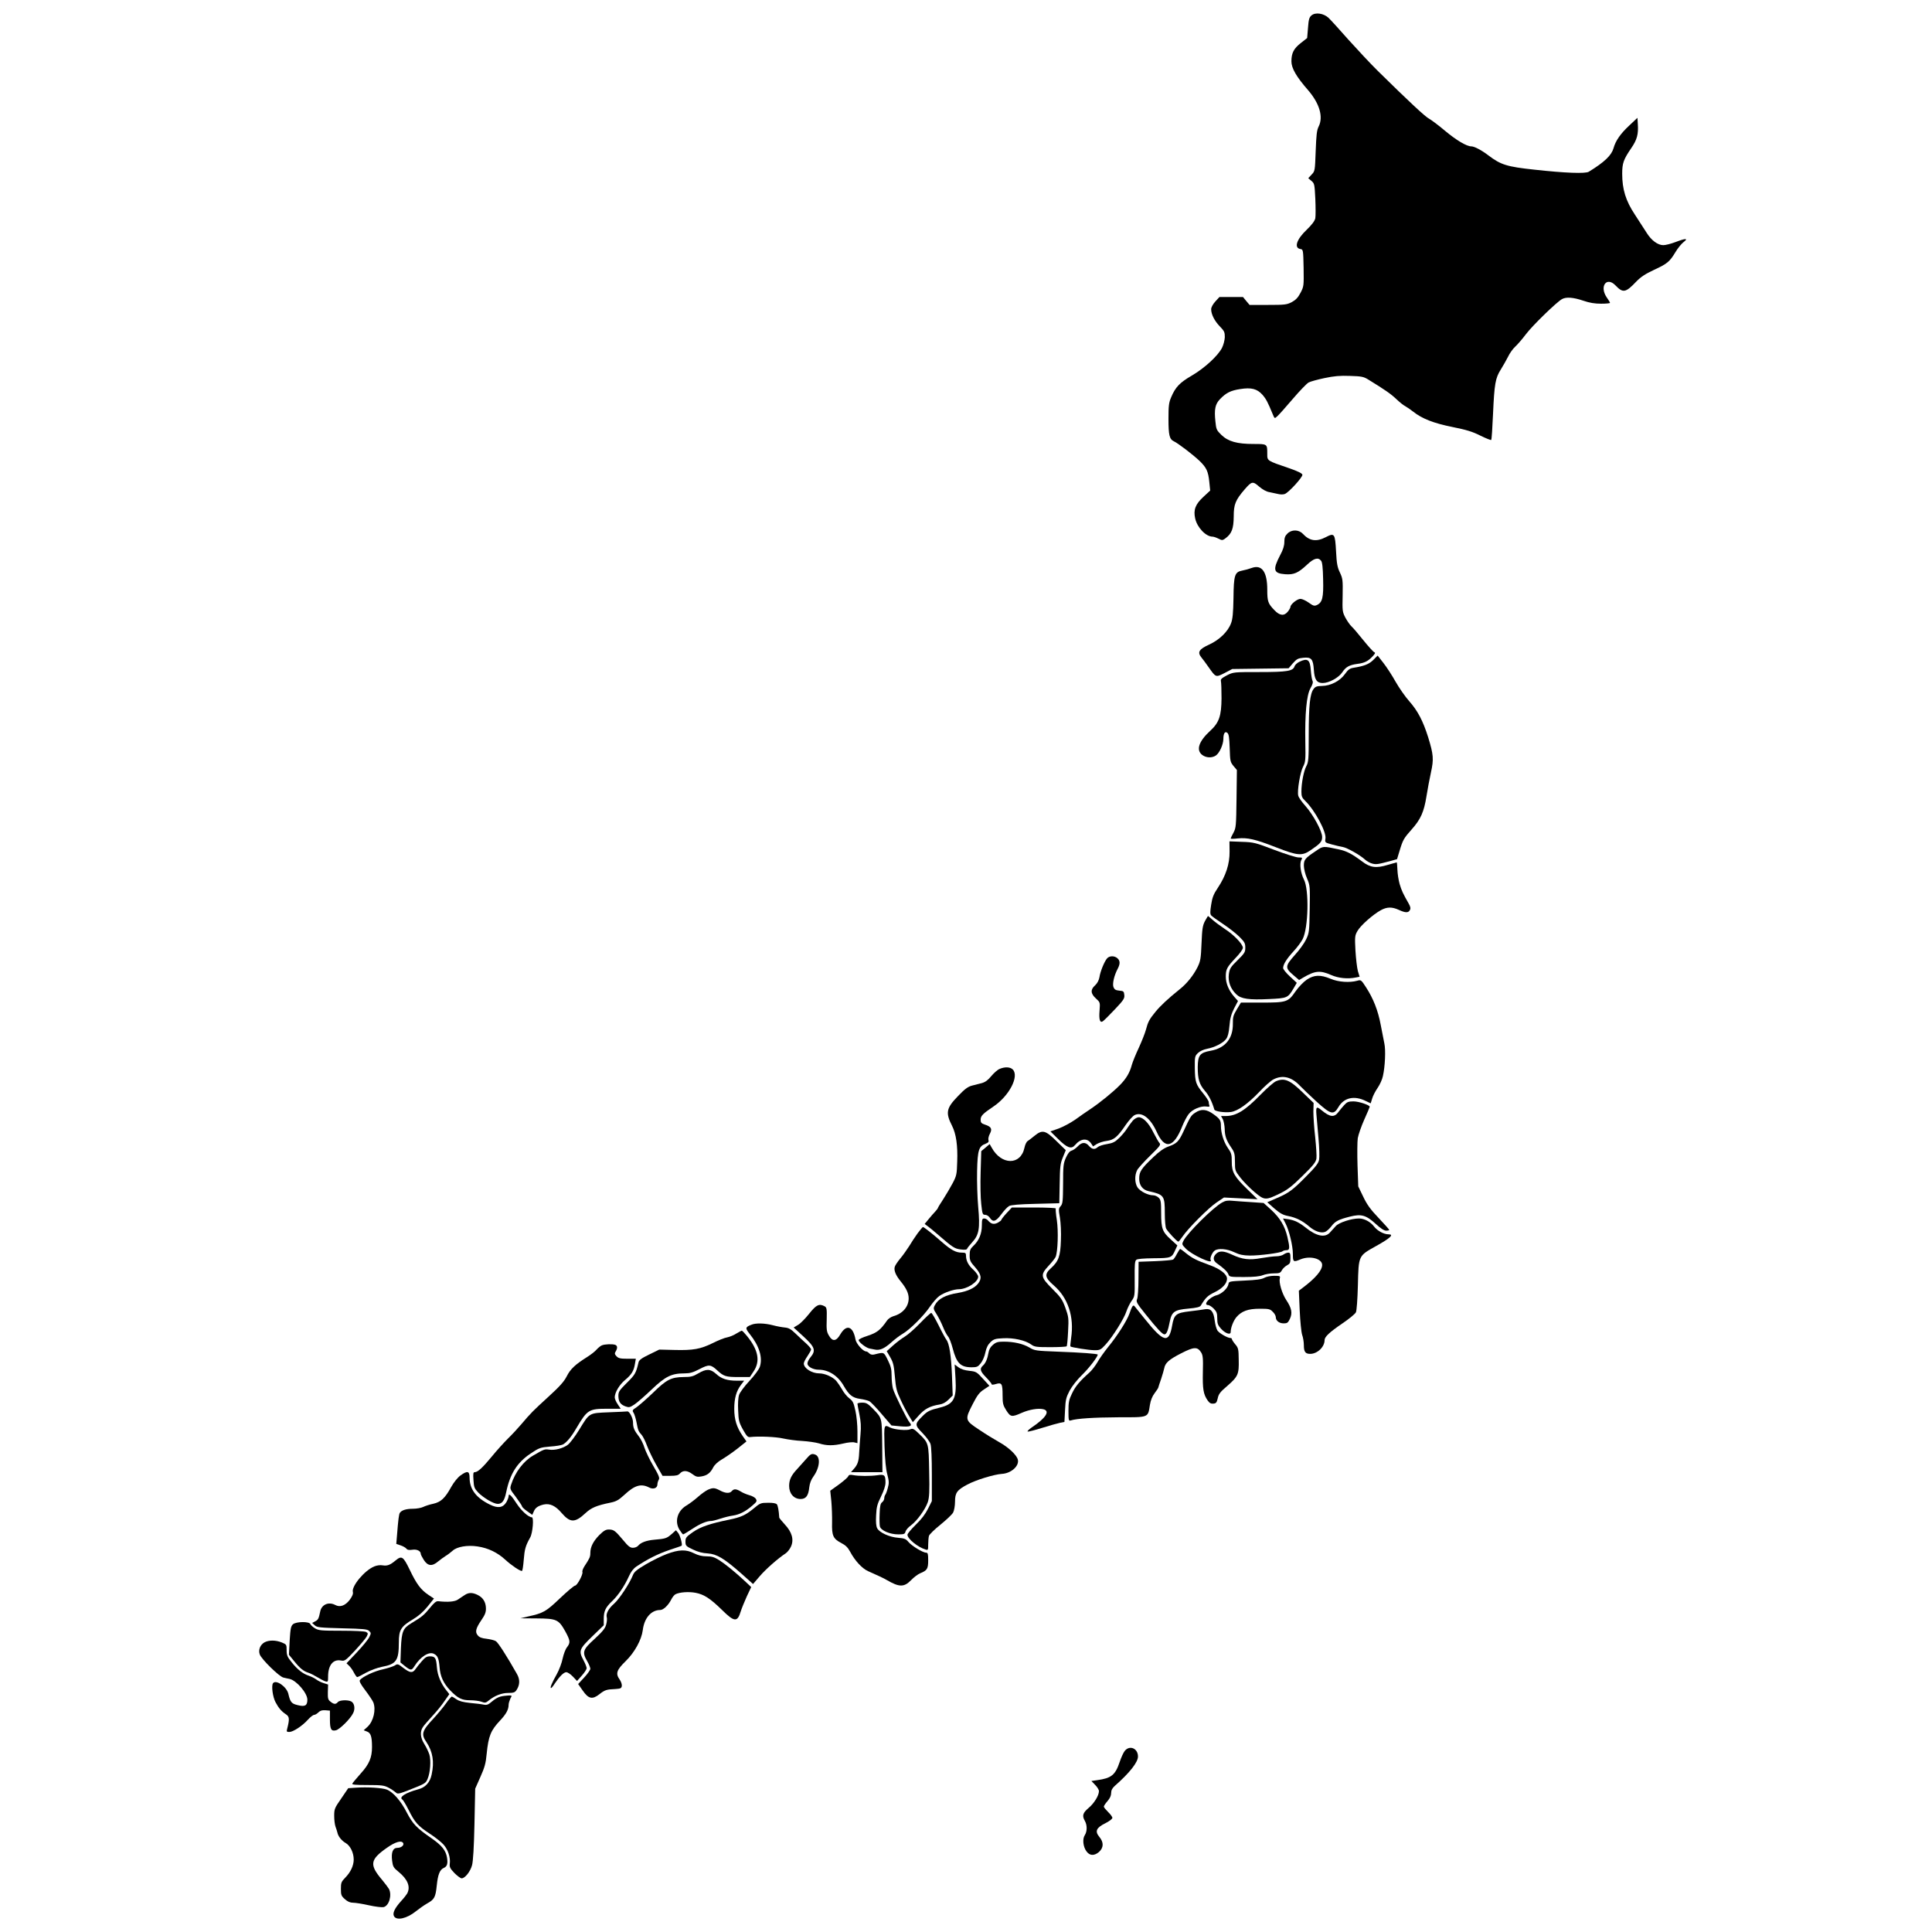
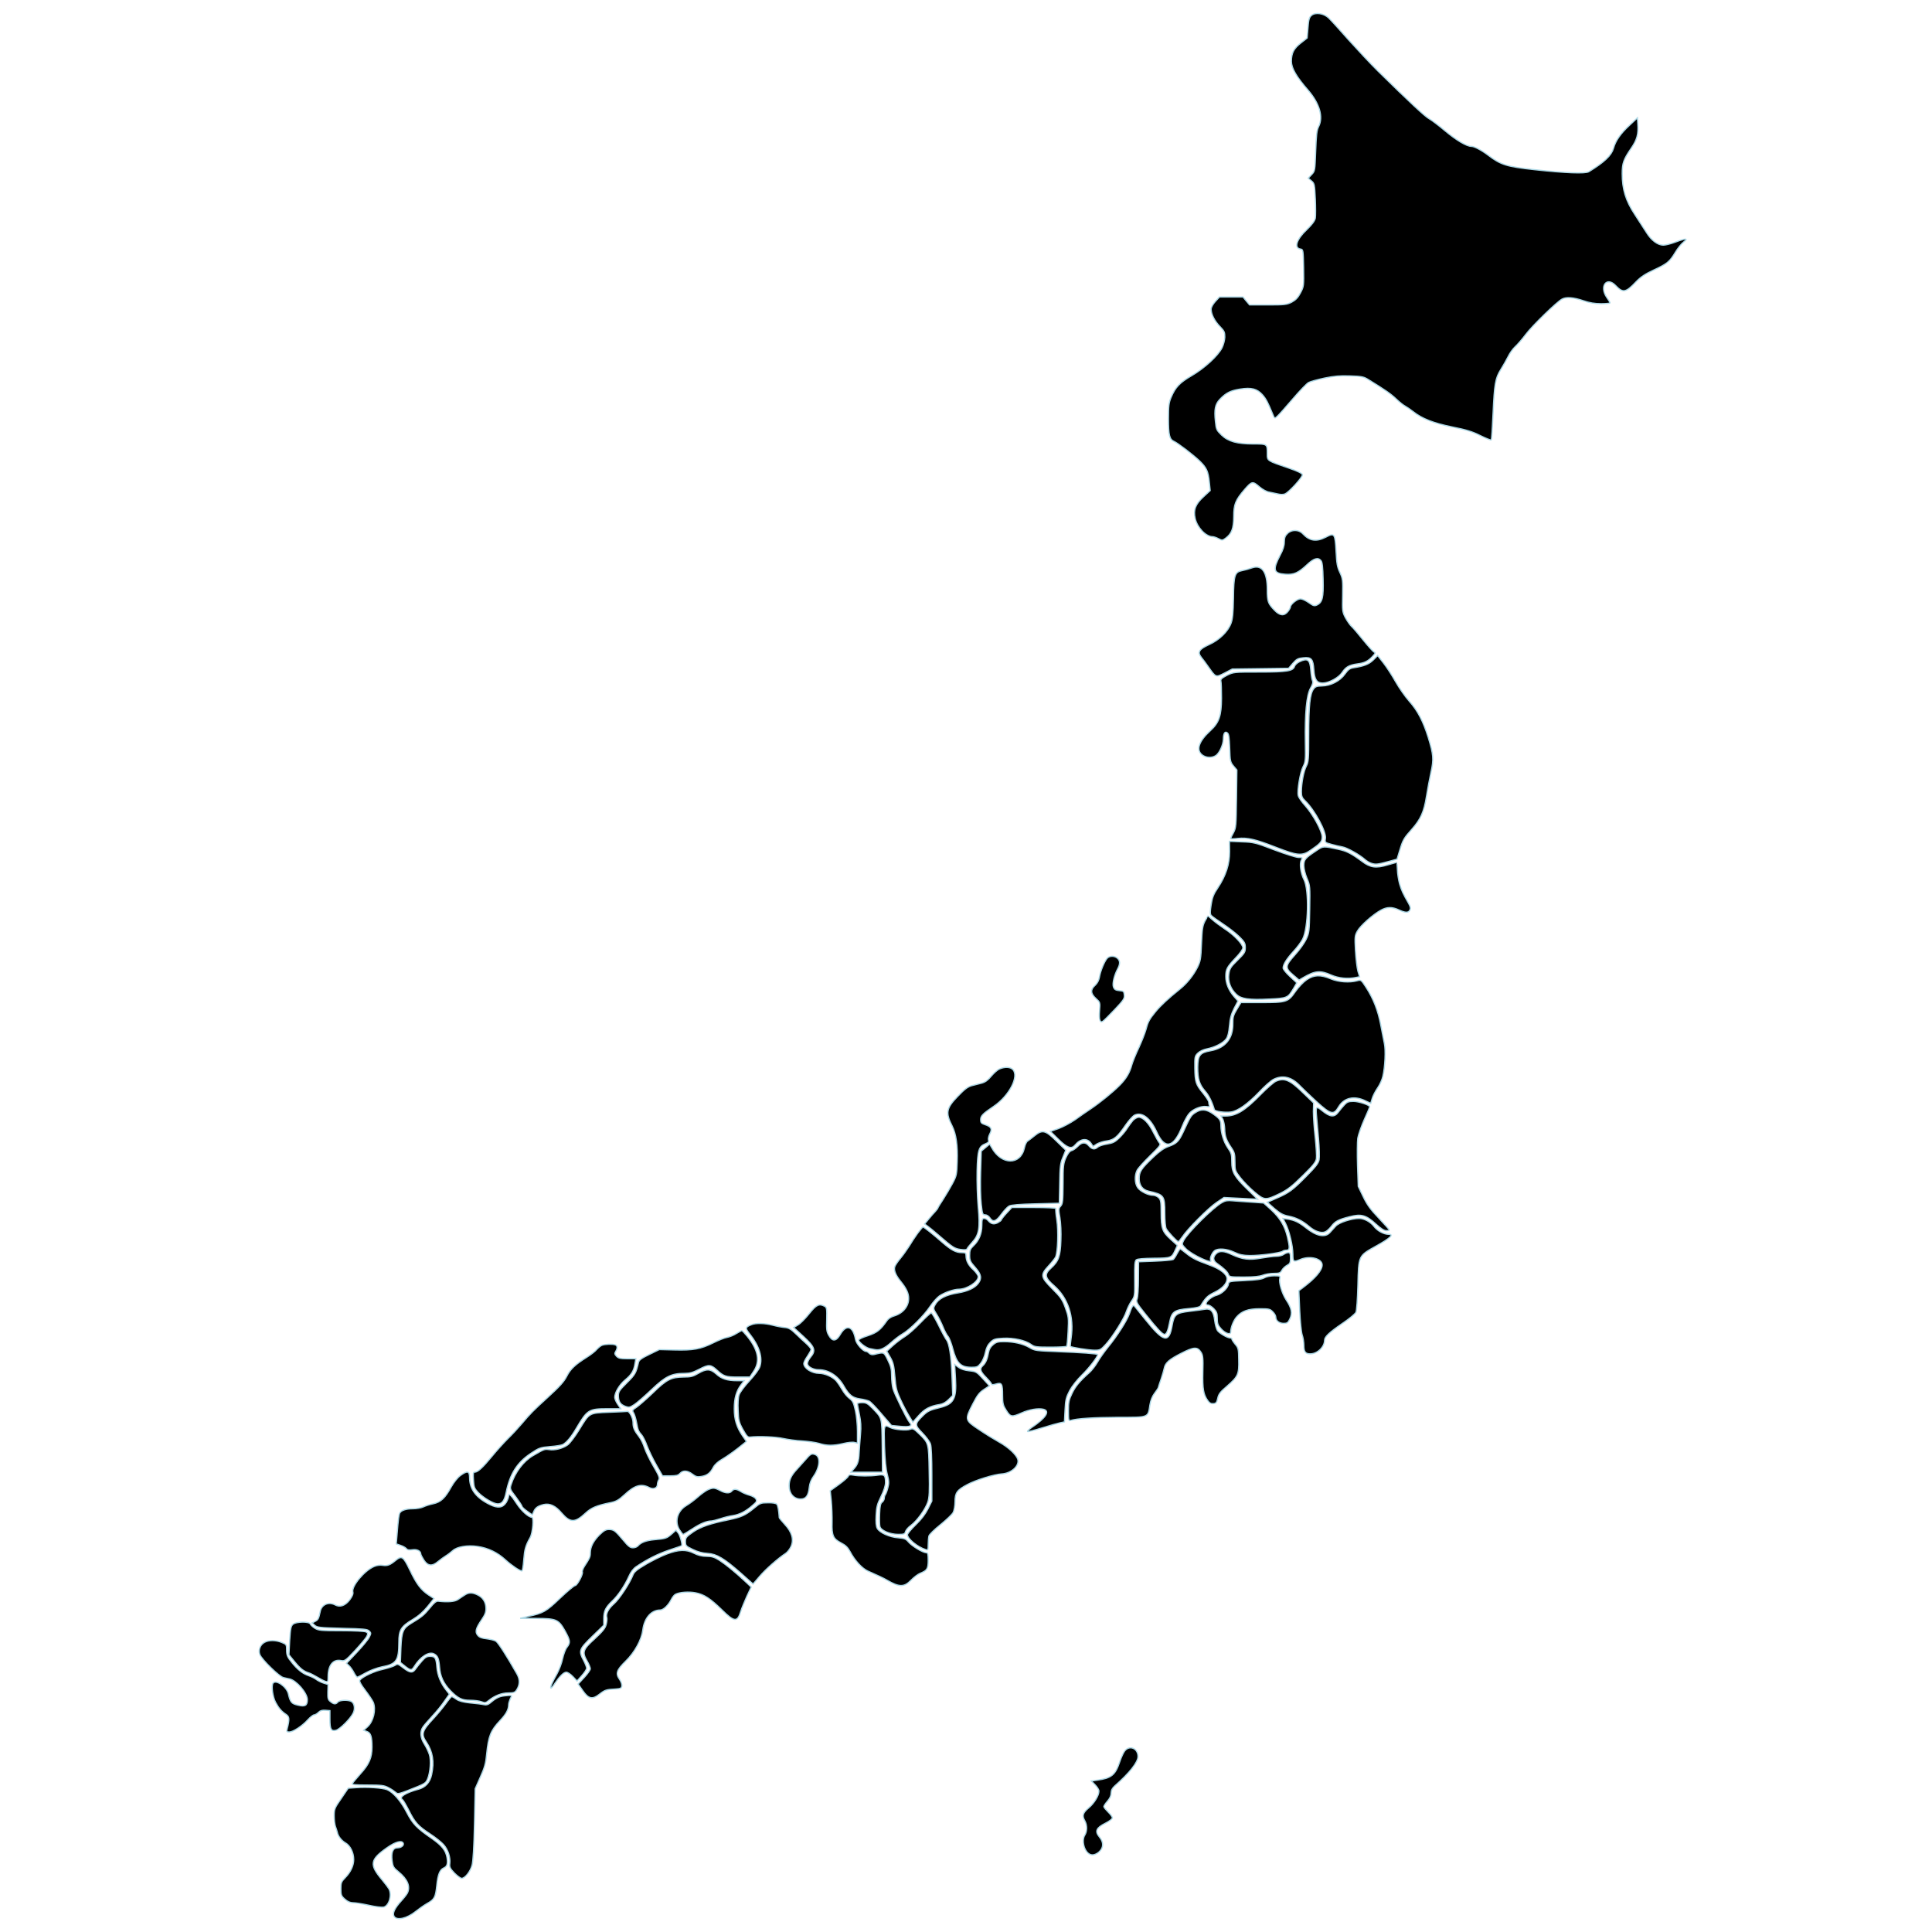
- <svg xmlns="http://www.w3.org/2000/svg" version="1.0" width="1584pt" height="1584pt" viewBox="0 0 1584 1584" preserveAspectRatio="xMidYMid meet">
+ <svg xmlns="http://www.w3.org/2000/svg" version="1.0" width="1584pt" height="1584pt" viewBox="0 0 1584 1584" preserveAspectRatio="xMidYMid meet" fill="oceanblue" stroke="lightblue" stroke-width="10px">
  <g transform="translate(0,1584) scale(0.1,-0.1)">
    <path id="hokkaido-img" d="M10753 15714 c-19 -16 -24 -33 -29 -102 l-7 -84 -51 -40 c-59 -46 -78 -83 -78 -151 0 -56 40 -126 139 -239 92 -108 124 -217 84 -296 -15 -30 -19 -69 -24 -201 -6 -162 -6 -164 -34 -193 l-27 -29 26 -22 c25 -21 26 -28 32 -148 3 -69 3 -140 0 -158 -5 -23 -27 -52 -70 -94 -85 -80 -107 -151 -51 -159 21 -3 22 -8 25 -154 2 -148 2 -152 -25 -204 -21 -40 -39 -59 -72 -77 -41 -21 -57 -23 -195 -23 l-151 0 -27 32 -27 33 -96 0 -97 0 -34 -37 c-20 -22 -34 -48 -34 -63 0 -42 28 -97 72 -142 36 -37 40 -47 40 -87 -1 -25 -11 -64 -23 -88 -34 -66 -143 -166 -247 -227 -100 -58 -135 -95 -170 -178 -19 -44 -22 -71 -22 -177 0 -133 8 -167 44 -184 33 -15 155 -108 210 -160 58 -56 72 -86 81 -175 l7 -69 -56 -52 c-65 -60 -83 -106 -67 -177 17 -75 88 -149 143 -149 8 0 30 -7 47 -16 31 -16 34 -15 59 3 51 38 66 79 67 178 0 100 14 135 90 223 58 67 66 68 119 22 28 -24 61 -42 84 -45 20 -4 52 -11 70 -15 19 -5 44 -5 56 0 32 12 148 139 144 158 -2 11 -38 29 -108 53 -184 63 -180 60 -180 118 0 82 1 81 -113 81 -134 0 -207 20 -263 74 -39 38 -43 46 -49 109 -11 101 -2 143 37 184 51 53 88 71 165 83 93 15 140 2 184 -47 30 -35 43 -60 83 -157 16 -39 16 -39 37 -20 12 10 69 74 127 142 58 68 117 129 131 136 14 8 73 24 129 36 81 17 127 21 210 18 96 -3 112 -6 152 -31 135 -83 183 -116 227 -158 27 -26 60 -52 74 -59 13 -7 42 -27 64 -44 74 -59 169 -96 324 -127 114 -23 164 -38 229 -71 45 -22 85 -38 88 -35 4 3 10 100 15 214 11 246 19 293 64 364 19 30 45 77 59 104 13 28 39 64 57 81 19 17 59 63 89 103 54 72 255 267 297 289 34 19 93 14 173 -13 52 -18 95 -25 147 -25 40 0 73 3 73 7 0 4 -12 24 -27 45 -62 91 0 174 73 97 60 -63 83 -59 169 32 38 39 74 63 145 96 110 51 129 67 176 145 19 32 49 69 67 83 42 32 19 33 -67 0 -37 -14 -81 -25 -99 -25 -45 0 -98 39 -137 102 -19 29 -62 97 -97 150 -74 112 -103 206 -103 334 0 86 11 117 74 209 48 70 60 114 54 200 l-3 49 -68 -64 c-71 -66 -112 -125 -128 -185 -17 -59 -74 -114 -203 -193 -27 -17 -192 -11 -446 17 -225 24 -276 40 -377 117 -55 42 -115 74 -140 74 -39 0 -124 51 -216 128 -53 45 -111 88 -129 98 -31 15 -166 141 -421 392 -60 59 -168 175 -242 257 -73 83 -146 163 -163 179 -40 37 -107 47 -139 20z" />
    <path id="aomori-img" d="M10555 11465 c-19 -18 -25 -35 -25 -68 0 -31 -10 -64 -34 -108 -63 -121 -56 -150 41 -157 72 -5 106 10 180 79 55 52 90 62 114 32 10 -11 15 -56 17 -153 4 -150 -6 -190 -52 -211 -20 -9 -30 -6 -66 20 -24 17 -54 31 -68 31 -27 0 -82 -45 -82 -66 0 -6 -9 -23 -21 -38 -30 -38 -67 -35 -111 12 -52 54 -58 71 -58 168 0 145 -44 207 -126 178 -21 -8 -57 -18 -79 -22 -62 -12 -70 -36 -72 -227 -2 -121 -7 -171 -20 -205 -25 -68 -96 -137 -180 -175 -83 -38 -97 -62 -64 -104 12 -14 39 -51 60 -81 60 -85 58 -85 131 -48 l63 33 231 3 231 3 35 41 c31 35 42 41 85 45 67 7 81 -10 87 -99 5 -79 24 -108 72 -108 52 0 132 44 161 88 29 44 57 60 124 69 57 7 88 22 124 61 22 23 25 31 14 35 -8 3 -49 48 -90 99 -41 51 -84 102 -97 113 -12 11 -34 43 -49 70 -25 48 -26 56 -23 184 2 124 1 137 -22 186 -21 43 -27 74 -32 174 -8 147 -13 154 -84 117 -77 -40 -133 -32 -189 28 -33 35 -92 36 -126 1z" />
    <path id="iwate-img" d="M11259 10429 c-36 -35 -74 -50 -162 -64 -31 -5 -44 -15 -70 -51 -40 -57 -117 -97 -189 -98 -42 -1 -54 -5 -69 -26 -29 -39 -39 -137 -39 -375 0 -200 -2 -224 -20 -257 -21 -40 -40 -137 -40 -209 0 -38 5 -50 31 -75 78 -75 175 -254 166 -309 -5 -32 -5 -33 51 -48 32 -9 72 -18 90 -21 36 -6 141 -65 183 -103 14 -13 40 -28 59 -33 33 -9 46 -7 154 22 l50 14 21 69 c27 90 35 103 100 176 73 82 100 143 120 269 9 58 26 146 37 197 24 109 21 146 -23 289 -42 133 -85 216 -155 295 -33 37 -83 109 -112 160 -29 52 -74 121 -100 154 l-47 60 -36 -36z" />
    <path id="akita-img" d="M10653 10414 c-18 -9 -35 -25 -39 -36 -12 -40 -60 -48 -287 -48 -213 0 -214 0 -268 -27 -43 -23 -53 -32 -49 -48 3 -11 5 -74 5 -140 -1 -144 -20 -200 -92 -266 -95 -87 -118 -158 -67 -198 32 -25 81 -27 113 -5 30 21 60 89 61 134 0 48 14 68 33 51 12 -9 16 -40 19 -125 3 -106 5 -114 31 -146 l28 -33 -3 -236 c-3 -222 -4 -238 -25 -278 -13 -23 -23 -45 -23 -48 0 -3 26 -3 58 1 79 8 143 -6 314 -73 177 -69 213 -72 283 -24 81 55 95 71 95 109 0 47 -72 180 -137 254 -29 32 -56 70 -59 85 -10 39 16 193 40 238 19 37 21 53 18 200 -4 233 10 385 42 442 18 31 23 50 17 61 -5 10 -11 48 -14 86 -6 88 -26 103 -94 70z" />
    <path id="yamagata-img" d="M10081 8858 c1 -101 -30 -198 -97 -298 -35 -52 -45 -79 -54 -138 -9 -56 -9 -76 0 -87 7 -8 51 -40 98 -71 47 -31 107 -78 134 -105 42 -42 48 -53 48 -89 0 -36 -6 -46 -64 -103 -57 -56 -64 -67 -71 -114 -8 -61 14 -121 62 -166 39 -37 103 -46 269 -38 148 7 153 9 200 88 l26 45 -56 52 c-31 28 -56 60 -56 69 0 30 29 76 85 137 30 32 63 77 75 100 47 92 54 404 11 488 -27 53 -38 131 -22 160 11 21 9 22 -23 22 -19 0 -108 28 -198 62 -155 59 -168 63 -266 66 l-102 4 1 -84z" />
    <path id="miyagi-img" d="M10790 8864 c-90 -60 -100 -72 -100 -121 0 -24 11 -71 26 -105 25 -59 25 -66 22 -252 -3 -181 -4 -194 -29 -247 -14 -30 -56 -89 -93 -129 -80 -90 -82 -105 -13 -164 l48 -41 32 19 c99 58 140 62 231 22 59 -26 135 -34 203 -20 l30 6 -14 46 c-7 26 -16 101 -20 168 -6 114 -5 124 17 162 25 44 126 134 192 170 50 27 90 28 147 2 54 -25 78 -25 90 -2 8 14 5 28 -9 53 -47 82 -59 108 -75 162 -9 32 -17 84 -18 117 -1 33 -4 60 -5 60 -2 0 -35 -10 -74 -21 -95 -29 -143 -23 -210 28 -86 64 -126 85 -196 100 -126 27 -123 27 -182 -13z" />
    <g id="niigata-img">
      <path d="M9879 8288 c-19 -37 -23 -63 -28 -183 -5 -126 -9 -146 -33 -195 -33 -66 -86 -133 -145 -180 -95 -76 -160 -137 -199 -185 -51 -62 -62 -83 -79 -148 -8 -29 -34 -95 -58 -147 -25 -53 -50 -115 -57 -139 -17 -65 -45 -113 -98 -167 -57 -58 -164 -145 -242 -197 -30 -20 -87 -59 -125 -87 -39 -27 -101 -60 -137 -73 l-66 -23 62 -61 c75 -75 110 -87 140 -51 45 54 101 60 132 13 l16 -24 31 20 c18 10 54 22 81 25 59 8 88 32 154 129 26 38 60 76 75 83 59 28 128 -24 179 -135 68 -152 141 -136 213 48 14 34 36 76 50 94 29 39 100 69 145 63 24 -4 30 -1 25 9 -3 8 -5 21 -5 28 0 8 -20 39 -45 70 -61 74 -67 93 -69 207 -1 93 0 99 25 124 17 16 45 29 75 35 63 12 132 47 157 81 14 19 22 51 27 108 5 62 15 95 38 142 l32 61 -31 35 c-44 50 -69 109 -69 165 0 61 9 77 81 154 34 35 59 70 59 82 0 30 -73 107 -150 156 -36 24 -80 57 -99 74 -19 17 -36 31 -37 31 -1 0 -12 -19 -25 -42z" />
      <path d="M9077 7983 c-22 -25 -56 -107 -63 -155 -5 -26 -17 -49 -35 -66 -40 -35 -38 -68 6 -108 35 -32 35 -32 30 -100 -6 -73 3 -102 26 -88 8 5 52 48 97 96 74 78 83 92 80 120 -3 30 -6 33 -41 36 -30 3 -40 9 -48 29 -10 27 5 94 35 151 21 40 20 65 -2 85 -24 22 -65 22 -85 0z" />
    </g>
    <path id="fukushima-img" d="M10714 7808 c-28 -19 -68 -61 -93 -97 -60 -87 -73 -91 -279 -91 l-168 0 -33 -55 c-29 -48 -34 -64 -33 -117 2 -123 -63 -202 -183 -223 -88 -16 -104 -37 -105 -135 0 -98 13 -140 59 -194 33 -37 59 -91 77 -153 4 -15 84 -27 136 -20 56 8 137 65 232 164 44 47 97 94 118 104 73 37 146 20 213 -50 22 -23 84 -82 138 -132 119 -108 141 -113 181 -45 45 77 130 96 224 49 l40 -19 12 39 c6 22 27 62 45 88 18 26 38 70 43 96 18 78 24 214 12 268 -6 28 -19 96 -30 153 -22 118 -61 216 -120 307 -40 62 -42 63 -73 54 -61 -17 -154 -11 -217 16 -84 35 -136 33 -196 -7z" />
    <path id="ishikawa-img" d="M8195 7076 c-17 -7 -47 -34 -68 -59 -27 -33 -49 -49 -77 -57 -22 -5 -59 -15 -82 -21 -33 -9 -59 -28 -115 -87 -95 -98 -102 -135 -47 -243 33 -65 47 -162 42 -292 -3 -104 -5 -116 -37 -177 -19 -36 -54 -95 -77 -131 -24 -36 -44 -69 -44 -72 0 -3 -10 -17 -22 -30 -13 -13 -37 -41 -55 -63 l-32 -39 27 -20 c15 -11 53 -42 85 -70 119 -103 133 -112 183 -119 34 -4 50 -3 53 6 2 6 21 30 42 53 56 61 65 113 49 290 -7 77 -11 210 -9 295 4 172 14 202 70 223 22 9 28 16 23 30 -3 11 2 34 12 52 21 40 11 58 -42 75 -28 9 -34 17 -34 39 0 32 16 49 108 111 126 86 208 243 157 300 -21 23 -66 25 -110 6z" />
    <path id="tochigi-img" d="M10461 6975 c-18 -8 -74 -57 -125 -109 -128 -131 -200 -176 -287 -176 l-38 0 15 -27 c7 -16 14 -50 15 -78 1 -59 13 -94 54 -154 26 -38 30 -53 30 -116 0 -71 1 -74 45 -131 26 -33 77 -85 115 -117 82 -69 90 -70 211 -11 62 31 98 59 184 144 88 86 108 112 113 141 3 19 -2 98 -10 175 -9 76 -15 171 -15 210 l2 71 -84 81 c-110 108 -155 127 -225 97z" />
    <path id="ibaraki-img" d="M11022 6781 c-15 -16 -37 -43 -50 -60 -33 -44 -68 -40 -135 15 -43 36 -49 31 -44 -33 3 -32 10 -120 17 -196 7 -77 9 -155 5 -175 -5 -28 -28 -59 -103 -134 -112 -114 -143 -138 -246 -182 l-76 -33 59 -52 c47 -40 71 -53 113 -61 63 -12 117 -39 172 -86 45 -39 97 -57 130 -44 12 4 34 24 50 44 33 44 59 57 153 81 94 24 133 13 214 -61 38 -35 67 -54 84 -54 14 0 25 3 25 6 0 4 -39 47 -86 97 -68 71 -96 110 -127 175 l-41 85 -6 171 c-3 94 -2 195 2 224 5 29 29 98 53 152 25 55 45 103 45 106 0 14 -90 44 -133 44 -41 0 -53 -5 -75 -29z" />
    <path id="gunma-img" d="M9799 6717 c-34 -22 -40 -32 -98 -158 -37 -78 -52 -94 -121 -119 -37 -13 -75 -40 -124 -87 -100 -95 -116 -119 -116 -177 0 -54 28 -91 77 -102 128 -29 133 -36 133 -184 0 -56 5 -111 11 -123 13 -25 89 -107 100 -107 3 0 18 18 33 40 43 65 214 237 280 281 l61 41 137 -7 138 -7 -81 79 c-109 105 -131 144 -130 229 0 59 -3 71 -34 115 -32 47 -55 120 -55 179 0 44 -8 57 -61 95 -58 42 -101 45 -150 12z" />
    <path id="nagano-img" d="M9288 6653 c-13 -16 -34 -44 -46 -63 -11 -19 -40 -54 -64 -78 -37 -36 -54 -44 -102 -52 -33 -5 -66 -16 -76 -25 -24 -22 -47 -19 -72 10 -28 33 -58 32 -92 -4 -16 -16 -38 -32 -51 -35 -15 -4 -30 -23 -46 -58 -21 -48 -23 -68 -23 -214 -1 -144 -3 -164 -20 -183 -17 -19 -18 -26 -6 -94 7 -43 11 -122 8 -188 -4 -129 -19 -170 -82 -227 -55 -50 -50 -77 25 -142 116 -101 167 -256 141 -430 -5 -36 -8 -67 -6 -69 7 -8 153 -31 198 -31 45 0 51 3 92 48 57 62 153 216 169 270 8 24 26 62 41 84 28 39 28 42 27 183 -1 115 1 146 13 156 10 8 59 12 143 13 142 1 148 3 176 66 l18 39 -53 48 c-70 63 -80 90 -80 218 0 92 -3 108 -20 125 -11 11 -31 20 -45 20 -42 0 -104 31 -127 62 -25 36 -27 101 -5 144 8 16 56 69 106 118 82 80 90 91 77 105 -8 9 -30 48 -50 87 -37 76 -84 124 -120 124 -12 0 -34 -12 -48 -27z" />
    <path id="toyama-img" d="M8482 6528 c-22 -18 -47 -37 -56 -43 -10 -5 -22 -31 -27 -56 -31 -145 -190 -143 -269 3 l-16 28 -34 -29 -35 -29 -5 -173 c-3 -96 -1 -213 5 -261 9 -82 11 -88 32 -88 13 0 29 -10 39 -25 25 -38 49 -31 94 30 22 30 50 60 63 67 15 9 85 15 217 18 l195 5 3 159 c2 140 5 166 26 217 l24 59 -77 75 c-90 89 -115 95 -179 43z" />
    <path id="saitama-img" d="M10020 5981 c-73 -40 -283 -248 -317 -314 -14 -28 -14 -30 19 -64 50 -52 229 -134 204 -94 -9 13 12 62 32 77 29 22 102 16 162 -13 43 -20 71 -26 125 -27 82 -1 256 22 270 35 5 5 19 9 32 9 28 0 29 18 8 109 -22 91 -60 154 -132 221 l-63 57 -102 7 c-57 3 -125 9 -153 11 -38 4 -59 1 -85 -14z" />
    <path id="gifu-img" d="M8253 5894 c-24 -26 -43 -51 -43 -55 0 -5 -14 -15 -30 -24 -32 -16 -54 -11 -80 19 -7 9 -21 16 -31 16 -16 0 -19 -8 -19 -57 0 -68 -24 -125 -69 -167 -26 -25 -31 -37 -31 -78 0 -42 5 -53 45 -98 51 -58 57 -92 24 -134 -29 -37 -86 -63 -163 -76 -105 -17 -164 -48 -192 -102 -13 -25 -12 -31 15 -73 16 -25 39 -71 52 -103 12 -31 31 -67 41 -78 11 -12 28 -57 39 -99 32 -122 64 -155 156 -155 42 0 51 4 74 33 15 18 32 58 38 89 8 39 21 64 42 84 26 25 39 29 103 32 85 5 183 -17 230 -51 28 -20 42 -22 158 -22 69 0 129 3 133 7 4 3 9 58 12 122 6 109 4 120 -22 193 -25 69 -38 87 -107 156 -97 97 -100 114 -30 190 27 29 52 61 57 72 18 45 23 210 10 300 -8 49 -11 93 -9 97 3 4 -77 8 -177 8 l-183 0 -43 -46z" />
    <path id="chiba-img" d="M10540 5809 c30 -59 60 -183 60 -251 0 -65 4 -68 63 -43 78 32 177 6 177 -46 0 -44 -54 -108 -159 -187 l-32 -24 7 -161 c4 -92 13 -179 20 -201 8 -21 14 -60 14 -85 0 -54 12 -71 52 -71 59 0 118 57 118 113 0 27 41 65 145 136 55 37 105 78 112 92 6 14 13 104 16 221 6 248 3 240 151 323 115 64 147 95 101 95 -40 0 -93 29 -121 66 -29 37 -79 64 -121 64 -64 0 -164 -33 -191 -62 -15 -16 -37 -40 -49 -54 -40 -44 -111 -29 -198 41 -53 42 -91 61 -143 69 l-43 6 21 -41z" />
    <path id="fukui-img" d="M7523 5728 c-21 -29 -52 -76 -69 -105 -18 -28 -50 -74 -72 -100 -22 -26 -43 -58 -46 -69 -9 -29 8 -70 48 -119 46 -56 66 -98 66 -140 0 -68 -49 -125 -125 -146 -19 -6 -43 -21 -52 -35 -54 -78 -82 -100 -157 -125 -42 -13 -76 -29 -76 -36 0 -17 58 -62 88 -69 15 -3 36 -7 46 -9 38 -8 76 8 130 56 30 27 73 60 96 73 58 33 175 149 225 224 24 35 58 74 77 87 42 29 119 55 161 55 66 1 157 60 157 103 0 11 -18 36 -39 56 -42 37 -61 75 -61 117 0 21 -5 24 -35 24 -48 0 -87 21 -165 89 -74 65 -145 121 -153 121 -3 0 -23 -24 -44 -52z" />
    <path id="yamanashi-img" d="M9650 5561 c-11 -22 -25 -43 -32 -48 -7 -4 -74 -10 -148 -13 l-135 -5 -1 -140 c0 -77 -5 -151 -11 -165 -10 -23 -4 -34 69 -125 97 -121 138 -165 155 -165 17 0 29 29 43 101 16 84 38 100 152 110 69 6 96 13 103 25 40 66 56 81 113 109 64 31 102 72 102 111 0 37 -56 81 -146 113 -107 39 -139 55 -191 97 -23 19 -44 34 -47 34 -3 0 -15 -18 -26 -39z" />
    <path id="tokyo-img" d="M9970 5560 c-27 -27 -25 -55 6 -77 58 -41 86 -68 95 -90 8 -22 12 -23 128 -23 83 0 129 5 154 15 20 8 60 15 90 15 47 0 55 3 67 26 8 14 27 32 42 40 24 13 28 20 28 59 0 37 -3 45 -18 45 -10 0 -27 -7 -38 -15 -10 -8 -37 -15 -59 -15 -22 0 -78 -7 -125 -15 -98 -18 -154 -11 -240 29 -66 31 -103 33 -130 6z" />
    <path id="kanagawa-img" d="M10365 5363 c-22 -12 -66 -18 -160 -22 -125 -6 -130 -7 -133 -28 -5 -34 -53 -80 -96 -92 -61 -16 -116 -81 -70 -81 8 0 29 -13 45 -29 24 -25 29 -37 29 -80 0 -42 5 -56 30 -84 34 -39 80 -55 80 -28 0 35 22 92 47 122 42 49 95 69 191 69 75 0 85 -2 107 -25 14 -13 25 -33 25 -44 0 -29 27 -51 65 -51 28 0 35 5 50 36 23 48 15 89 -29 155 -36 55 -62 144 -53 180 5 17 0 19 -46 19 -30 0 -65 -7 -82 -17z" />
    <path id="kyoto-img" d="M6634 5069 c-31 -39 -72 -81 -92 -92 l-35 -21 82 -75 c93 -86 102 -114 56 -169 -14 -17 -25 -39 -25 -51 0 -26 46 -51 93 -51 81 0 158 -50 205 -133 43 -75 71 -97 133 -106 30 -4 64 -13 76 -19 13 -7 59 -55 102 -106 l80 -93 72 -7 c80 -7 103 2 77 31 -23 27 -124 232 -137 278 -6 22 -11 70 -11 106 0 54 -6 77 -31 128 -34 68 -30 66 -111 46 -16 -4 -31 -1 -41 9 -8 9 -20 16 -26 16 -25 0 -81 63 -87 98 -20 110 -74 128 -125 41 -33 -57 -64 -60 -93 -9 -18 30 -21 49 -18 132 2 88 0 98 -17 108 -45 24 -68 13 -127 -61z" />
    <path id="shizuoka-img" d="M9284 5128 c-5 -7 -16 -33 -24 -58 -21 -59 -100 -183 -174 -273 -32 -40 -72 -96 -88 -125 -17 -29 -46 -67 -66 -85 -79 -70 -116 -114 -143 -172 -25 -51 -29 -72 -29 -143 0 -76 2 -83 18 -78 50 16 190 25 389 26 256 0 244 -5 261 102 6 37 19 70 38 95 16 21 30 42 31 48 1 5 11 37 23 70 11 33 22 72 25 86 8 45 40 73 138 123 105 54 134 56 164 9 15 -23 18 -47 15 -161 -3 -139 4 -184 40 -235 15 -21 27 -27 47 -25 22 2 27 10 35 44 7 34 20 52 77 100 89 78 98 96 95 215 -1 88 -3 98 -29 128 -15 18 -27 37 -27 42 0 5 -5 9 -12 9 -24 0 -93 40 -107 62 -8 13 -18 49 -22 81 -9 75 -31 101 -79 93 -19 -4 -75 -11 -125 -17 -113 -13 -129 -26 -145 -117 -26 -149 -70 -138 -222 52 -45 56 -84 105 -88 109 -4 5 -12 3 -16 -5z" />
    <path id="shiga-img" d="M7545 4993 c-44 -46 -101 -96 -126 -111 -25 -15 -69 -48 -98 -74 l-51 -46 29 -50 c24 -42 30 -65 38 -159 8 -96 15 -121 47 -189 20 -44 51 -103 68 -131 l32 -53 48 54 c49 55 92 78 172 91 26 4 51 18 73 40 l34 34 -6 161 c-6 162 -22 267 -46 296 -7 9 -36 61 -63 117 -28 56 -55 102 -61 103 -5 0 -46 -37 -90 -83z" />
    <g id="hyogo-img">
      <path d="M6161 4979 c-52 -20 -53 -28 -12 -79 77 -97 105 -191 81 -265 -7 -22 -43 -71 -85 -116 -41 -44 -78 -94 -85 -114 -8 -23 -11 -73 -8 -129 3 -82 7 -98 39 -156 31 -55 40 -65 60 -62 69 8 212 2 271 -12 37 -8 107 -18 155 -20 48 -3 111 -12 138 -20 63 -20 117 -20 199 -1 36 9 77 13 91 9 l25 -6 0 96 c0 52 -7 129 -17 171 -14 64 -21 79 -49 100 -19 14 -46 47 -60 73 -15 26 -37 58 -48 71 -29 32 -93 61 -139 61 -61 0 -126 41 -127 81 0 9 13 36 30 60 16 24 30 49 30 56 0 6 -17 26 -37 45 -21 18 -60 55 -88 82 -40 39 -58 49 -90 52 -22 2 -67 10 -100 19 -66 17 -138 19 -174 4z" />
      <path d="M6605 3873 c-22 -25 -53 -60 -69 -77 -49 -52 -66 -88 -66 -139 0 -63 39 -107 94 -107 44 0 64 27 71 96 4 33 15 63 35 90 52 73 59 161 14 178 -29 11 -39 6 -79 -41z" />
    </g>
    <path id="tottori-img" d="M6036 4906 c-21 -14 -55 -27 -75 -31 -20 -3 -72 -24 -116 -46 -102 -50 -161 -61 -315 -57 l-125 3 -82 -40 c-64 -31 -84 -46 -88 -65 -20 -87 -28 -101 -95 -167 -63 -63 -70 -73 -70 -109 1 -47 17 -70 59 -85 28 -10 36 -8 71 15 22 14 86 70 143 124 113 108 163 132 269 132 44 0 69 7 123 35 77 40 92 39 145 -10 53 -49 71 -55 173 -55 l95 0 31 47 c56 84 38 176 -56 291 -19 23 -37 42 -41 42 -4 0 -24 -11 -46 -24z" />
    <path id="aichi-img" d="M8141 4814 c-20 -16 -32 -38 -36 -62 -9 -53 -24 -88 -46 -108 -29 -26 -23 -47 26 -97 25 -26 45 -50 45 -56 0 -5 14 -5 36 2 47 14 54 3 54 -94 0 -66 4 -81 30 -122 35 -55 45 -57 126 -21 63 28 137 40 178 30 58 -14 22 -71 -96 -150 -23 -16 -38 -31 -32 -33 6 -2 60 12 121 31 60 19 126 37 145 41 l35 7 5 97 c4 86 9 104 38 160 20 37 62 90 102 129 56 54 128 148 128 166 0 7 -136 17 -325 24 -181 7 -192 8 -235 34 -53 31 -128 48 -210 48 -48 0 -64 -4 -89 -26z" />
    <path id="shimane-img" d="M4935 4810 c-11 -4 -30 -20 -43 -34 -12 -15 -48 -43 -80 -63 -97 -61 -136 -98 -166 -158 -22 -43 -58 -83 -150 -167 -129 -118 -143 -132 -221 -224 -27 -32 -77 -86 -111 -119 -33 -33 -93 -99 -132 -147 -76 -92 -115 -128 -140 -128 -12 0 -14 -12 -10 -65 3 -58 8 -69 38 -101 44 -45 127 -94 161 -94 36 0 55 26 69 95 31 151 89 243 199 317 72 48 80 51 161 58 47 3 94 11 105 17 31 17 69 62 110 133 90 152 102 160 254 160 l110 0 -24 36 c-14 20 -25 46 -25 58 1 40 38 103 85 142 53 44 72 75 81 133 l7 41 -70 0 c-58 0 -73 4 -89 21 -15 16 -16 24 -6 39 16 27 15 47 -4 54 -22 8 -85 6 -109 -4z" />
    <path id="mie-img" d="M7834 4537 c10 -166 -15 -210 -130 -238 -82 -20 -101 -29 -143 -72 -62 -62 -62 -71 2 -136 30 -31 60 -71 66 -90 7 -21 11 -117 11 -251 l0 -217 -32 -64 c-21 -42 -54 -86 -100 -130 -37 -36 -68 -73 -68 -82 0 -33 85 -102 148 -121 21 -7 22 -4 22 41 0 26 3 58 6 70 3 12 46 54 95 93 49 40 96 84 104 100 8 16 15 55 15 89 0 72 17 95 100 139 70 38 221 84 284 88 76 4 144 65 131 117 -10 39 -78 102 -154 144 -36 20 -110 65 -163 101 -118 78 -119 82 -52 212 37 72 54 94 91 118 l45 30 -53 58 c-51 56 -56 59 -112 65 -38 4 -69 14 -89 29 l-31 23 7 -116z" />
    <path id="okayama-img" d="M5725 4580 c-42 -25 -61 -30 -120 -30 -102 -1 -141 -21 -250 -128 -52 -50 -113 -103 -134 -118 -37 -24 -39 -28 -26 -48 7 -11 18 -47 24 -79 12 -64 15 -72 43 -103 10 -12 30 -51 43 -88 14 -37 48 -108 76 -157 l51 -89 63 0 c49 0 66 4 80 20 25 27 61 25 102 -6 28 -21 40 -25 73 -19 48 8 74 28 98 75 12 22 38 46 71 65 29 17 86 56 127 88 l74 59 -30 43 c-50 72 -70 137 -70 224 0 87 17 147 56 198 l25 33 -58 0 c-80 0 -128 15 -172 56 -48 42 -79 43 -146 4z" />
    <path id="osaka-img" d="M7030 4331 c0 -5 7 -44 16 -87 12 -59 15 -100 9 -164 -4 -47 -9 -115 -11 -152 -3 -71 -13 -98 -47 -135 l-20 -23 129 0 129 0 -2 215 c-3 240 1 224 -79 308 -40 40 -52 47 -85 47 -22 0 -39 -4 -39 -9z" />
    <path id="hiroshima-img" d="M4994 4261 c-168 -7 -159 -2 -246 -144 -33 -54 -75 -109 -92 -122 -40 -30 -108 -48 -155 -40 -36 5 -40 4 -132 -50 -77 -45 -146 -136 -178 -236 -12 -36 -10 -39 39 -103 27 -37 50 -71 50 -76 0 -6 19 -24 42 -40 l42 -30 12 27 c13 32 36 47 82 58 51 11 97 -11 147 -70 70 -81 109 -81 195 -1 47 44 91 63 204 86 49 10 68 21 117 66 83 77 135 92 200 59 35 -19 69 -6 69 25 0 11 5 28 11 38 9 14 1 35 -44 112 -31 52 -63 120 -73 150 -9 30 -29 71 -44 90 -41 53 -50 75 -50 118 0 37 -31 95 -48 90 -4 -1 -71 -4 -148 -7z" />
    <path id="nara-img" d="M7252 3983 c4 -115 11 -188 23 -232 14 -54 15 -71 4 -110 -6 -25 -16 -50 -20 -55 -5 -6 -9 -19 -9 -29 0 -11 -8 -26 -17 -33 -14 -9 -19 -31 -21 -93 -2 -45 -1 -92 2 -106 8 -33 82 -65 151 -65 47 0 54 3 59 23 3 12 23 36 46 52 49 37 116 129 137 190 12 38 15 84 11 253 -4 232 -4 230 -81 305 -44 43 -53 47 -73 39 -27 -13 -129 -4 -166 14 -51 26 -51 26 -46 -153z" />
    <path id="yamaguchi-img" d="M3774 3742 c-23 -17 -53 -55 -74 -92 -51 -93 -85 -125 -148 -139 -29 -6 -66 -18 -82 -26 -16 -8 -54 -15 -85 -15 -55 0 -93 -12 -107 -34 -7 -11 -13 -53 -23 -183 l-6 -71 35 -12 c19 -6 40 -18 47 -26 9 -12 23 -14 50 -10 37 6 69 -10 69 -35 0 -5 11 -27 25 -49 32 -50 68 -54 117 -12 18 15 47 36 63 46 17 10 41 29 56 42 35 33 122 48 205 35 87 -13 163 -50 227 -109 49 -45 118 -92 136 -92 5 0 11 41 15 91 7 87 14 114 53 184 21 37 31 165 14 165 -27 0 -85 52 -122 108 -47 73 -69 93 -69 66 0 -11 -9 -33 -19 -51 -28 -45 -69 -51 -134 -19 -113 55 -166 125 -167 219 0 57 -17 62 -76 19z" />
    <path id="wakayama-img" d="M6954 3736 c-3 -9 -38 -39 -76 -67 l-71 -51 9 -87 c4 -47 7 -125 6 -174 -3 -107 9 -133 74 -167 37 -19 55 -37 74 -72 39 -74 98 -137 146 -159 79 -35 129 -58 154 -73 103 -60 142 -60 199 -2 24 25 58 50 75 57 57 23 66 36 66 106 0 53 -3 63 -17 63 -27 0 -117 55 -145 88 -21 25 -33 30 -84 34 -71 5 -154 43 -172 78 -9 16 -12 52 -9 105 3 69 9 92 40 155 24 49 37 89 37 115 0 61 -9 69 -66 60 -58 -8 -153 -8 -200 1 -26 5 -35 2 -40 -10z" />
    <path id="kagawa-img" d="M5804 3626 c-17 -8 -54 -34 -82 -59 -28 -25 -71 -57 -95 -71 -74 -44 -99 -133 -54 -201 12 -19 25 -35 28 -35 3 0 37 20 75 45 65 43 118 65 156 65 10 0 44 9 75 19 32 11 78 22 101 25 54 8 104 33 159 81 38 32 41 38 30 56 -6 11 -30 24 -52 30 -22 6 -54 19 -71 30 -38 23 -57 24 -74 4 -17 -21 -53 -19 -97 5 -44 23 -57 24 -99 6z" />
    <path id="tokushima-img" d="M6175 3469 c-62 -51 -102 -69 -195 -88 -157 -32 -236 -59 -297 -101 -57 -40 -63 -47 -63 -79 0 -34 4 -38 61 -65 41 -20 80 -30 121 -32 75 -5 135 -41 278 -167 l94 -84 54 63 c50 59 153 149 213 188 14 9 34 34 44 56 26 57 8 119 -51 182 -24 26 -44 51 -45 55 -4 60 -11 99 -20 110 -8 8 -33 13 -73 12 -58 0 -64 -2 -121 -50z" />
    <path id="ehime-img" d="M4914 3255 c-50 -51 -74 -98 -74 -147 0 -33 -6 -45 -48 -109 -12 -19 -20 -40 -17 -47 7 -19 -43 -112 -60 -112 -8 0 -64 -47 -124 -104 -114 -109 -137 -122 -261 -149 l-65 -15 135 -1 c164 -1 180 -9 234 -105 42 -77 44 -93 15 -131 -12 -14 -28 -56 -36 -93 -7 -36 -29 -94 -48 -128 -40 -71 -58 -114 -47 -114 4 0 18 17 31 38 39 58 73 92 94 92 11 0 35 -16 54 -36 l34 -36 39 44 c21 23 39 51 40 60 0 9 -11 38 -25 64 -42 79 -38 92 70 197 l95 92 0 53 c0 64 15 94 71 147 48 46 100 123 135 201 16 36 36 63 61 80 88 59 174 103 268 135 55 18 102 34 103 36 10 5 -12 86 -28 105 l-18 22 -36 -32 c-40 -35 -50 -38 -144 -46 -64 -6 -109 -23 -131 -50 -8 -9 -26 -16 -42 -16 -23 0 -39 13 -80 63 -66 78 -76 86 -117 87 -26 0 -42 -10 -78 -45z" />
    <path id="kochi-img" d="M5467 3099 c-43 -16 -120 -54 -171 -84 -73 -43 -96 -62 -106 -87 -27 -69 -112 -198 -155 -236 -47 -41 -69 -83 -60 -113 3 -10 1 -36 -5 -58 -8 -31 -29 -57 -95 -118 -97 -88 -104 -108 -60 -184 14 -24 25 -52 25 -61 0 -9 -22 -41 -50 -71 l-50 -54 38 -54 c47 -68 79 -75 137 -29 43 34 57 39 130 42 43 3 50 6 53 25 2 13 -6 36 -17 52 -36 50 -26 79 49 152 73 71 130 175 140 254 12 99 69 165 143 165 26 0 67 39 91 87 9 18 24 37 34 42 32 17 108 23 165 12 69 -13 121 -47 217 -141 101 -100 126 -101 153 -12 8 26 31 81 50 124 l36 76 -52 49 c-82 76 -158 138 -211 172 -40 25 -61 31 -103 31 -37 0 -69 8 -103 25 -65 33 -124 31 -223 -6z" />
    <path id="fukuoka-img" d="M3243 3046 c-44 -37 -68 -46 -105 -40 -20 4 -49 0 -70 -9 -80 -33 -187 -162 -175 -209 4 -15 -4 -35 -26 -65 -36 -47 -79 -63 -118 -42 -55 29 -113 4 -124 -55 -12 -57 -16 -66 -41 -79 l-25 -13 22 -20 c19 -17 41 -19 225 -24 175 -4 206 -7 221 -22 16 -16 16 -20 1 -50 -8 -18 -54 -74 -101 -124 l-86 -91 20 -19 c12 -11 30 -36 40 -56 11 -21 23 -38 28 -38 5 0 37 16 72 36 37 20 91 40 130 48 119 22 139 52 139 201 0 101 17 130 115 188 47 28 86 63 121 106 l52 65 -44 29 c-63 42 -98 88 -154 205 -54 112 -66 120 -117 78z" />
    <path id="oita-img" d="M3809 2762 c-15 -9 -39 -26 -54 -36 -25 -18 -83 -23 -162 -14 -16 2 -34 -12 -70 -57 -47 -57 -62 -70 -153 -125 -66 -40 -77 -67 -83 -203 l-4 -117 37 -30 c47 -37 55 -37 77 -2 49 79 121 125 162 102 30 -15 39 -39 45 -108 5 -76 32 -133 87 -191 63 -65 95 -81 163 -81 33 0 75 -5 93 -12 29 -11 36 -10 60 10 49 40 106 62 160 62 44 0 55 4 68 24 28 42 29 87 3 132 -82 145 -154 257 -172 268 -11 8 -46 16 -76 20 -40 4 -60 12 -73 28 -24 28 -16 58 31 127 29 42 37 64 36 96 -1 51 -25 88 -69 109 -43 21 -74 20 -106 -2z" />
    <path id="saga-img" d="M2402 2523 c-17 -15 -21 -35 -27 -134 l-6 -116 45 -55 c47 -58 75 -80 116 -93 14 -4 45 -20 70 -35 25 -15 55 -31 68 -35 21 -6 22 -3 22 40 0 92 41 143 105 131 31 -6 37 -2 115 81 45 49 88 100 96 115 13 25 12 28 -5 38 -12 6 -95 10 -203 10 -165 0 -186 2 -216 20 -18 11 -35 27 -38 35 -9 22 -115 21 -142 -2z" />
    <path id="nagasaki-img" d="M2169 2375 c-36 -20 -53 -63 -39 -100 15 -40 161 -183 194 -189 14 -4 37 -8 50 -11 56 -12 146 -116 146 -170 0 -49 -19 -60 -79 -45 -51 12 -61 24 -77 93 -14 59 -103 120 -126 86 -14 -21 -2 -112 21 -155 26 -49 49 -75 85 -99 29 -19 31 -38 11 -117 -7 -25 -5 -28 17 -28 31 0 106 49 152 100 20 22 43 40 51 40 8 0 24 9 36 21 14 14 30 19 57 17 l37 -3 0 -72 c0 -81 10 -99 50 -89 31 8 118 94 140 140 19 36 11 82 -15 96 -28 15 -96 12 -110 -5 -17 -20 -33 -19 -61 4 -20 16 -22 26 -21 79 l2 61 -38 12 c-20 6 -47 20 -60 30 -13 10 -40 23 -60 30 -49 16 -94 51 -142 112 -34 42 -40 57 -40 97 0 46 -1 48 -40 64 -49 20 -106 20 -141 1z" />
    <path id="kumamoto-img" d="M3459 2221 c-19 -21 -42 -51 -52 -65 -24 -35 -45 -33 -100 9 -44 34 -48 35 -70 20 -14 -8 -57 -22 -96 -31 -68 -14 -166 -59 -190 -88 -7 -9 4 -32 45 -86 31 -41 60 -85 65 -98 23 -60 1 -153 -46 -198 l-33 -30 28 -11 c30 -11 40 -42 40 -127 0 -86 -23 -140 -92 -216 -34 -39 -66 -76 -69 -83 -6 -9 23 -12 124 -12 117 0 137 -3 173 -22 23 -12 49 -30 58 -38 15 -15 23 -14 99 15 145 57 147 58 163 96 22 52 29 153 14 200 -7 21 -25 60 -41 85 -33 52 -37 102 -12 139 9 14 44 54 77 90 34 36 79 91 100 123 l40 57 -22 28 c-47 58 -75 126 -80 192 -6 77 -14 90 -57 90 -26 0 -40 -9 -66 -39z" />
    <path id="miyazaki-img" d="M4103 1930 c-18 -4 -49 -22 -69 -40 -30 -26 -42 -31 -68 -26 -17 4 -67 10 -112 14 -58 6 -90 15 -112 30 -16 12 -34 22 -39 22 -4 -1 -26 -27 -48 -58 -22 -31 -68 -86 -101 -122 -94 -100 -103 -128 -58 -193 52 -78 66 -161 43 -266 -13 -64 -51 -106 -110 -121 -106 -29 -162 -65 -129 -85 6 -4 28 -41 50 -84 51 -103 77 -132 175 -196 46 -30 97 -71 113 -90 35 -40 56 -103 50 -153 -4 -30 2 -41 38 -79 23 -23 50 -43 59 -43 27 0 71 55 85 107 9 31 16 150 20 338 l6 290 42 95 c35 78 45 112 52 190 15 148 33 192 111 275 49 52 69 89 69 128 0 12 7 34 14 50 15 27 15 27 -17 26 -18 -1 -46 -4 -64 -9z" />
    <path id="okinawa-img" d="M9221 1484 c-11 -14 -29 -54 -41 -90 -36 -107 -68 -133 -184 -149 l-48 -7 31 -32 c17 -17 31 -40 31 -51 0 -36 -40 -101 -85 -138 -48 -41 -55 -64 -30 -107 19 -34 19 -85 -1 -116 -21 -31 -14 -96 14 -133 26 -36 62 -38 101 -6 40 35 42 80 4 125 -38 46 -25 75 50 112 32 16 57 35 57 44 0 8 -16 30 -35 48 -19 19 -35 38 -35 44 0 6 14 27 30 45 20 23 30 45 30 66 0 23 9 40 30 59 122 107 190 194 190 241 0 67 -69 96 -109 45z" />
    <path id="kagoshima-img" d="M2915 1183 l-60 -4 -57 -84 c-55 -79 -58 -87 -58 -143 0 -34 5 -73 11 -89 6 -15 12 -36 15 -47 6 -31 34 -67 69 -87 37 -22 65 -79 65 -135 0 -49 -25 -103 -68 -147 -34 -35 -37 -43 -37 -93 0 -50 3 -59 33 -85 22 -20 43 -29 67 -29 19 0 77 -9 130 -21 53 -12 107 -18 120 -15 45 11 70 98 44 149 -7 12 -32 45 -56 74 -106 125 -100 166 40 264 68 48 118 62 132 39 11 -18 -15 -40 -46 -40 -38 0 -53 -36 -44 -107 6 -46 11 -56 52 -89 76 -62 100 -123 72 -177 -7 -12 -29 -41 -50 -63 -53 -59 -72 -99 -59 -124 21 -39 106 -20 180 40 25 20 66 49 92 64 60 33 69 51 79 148 9 89 25 129 57 143 28 12 35 35 27 85 -10 59 -42 99 -125 157 -125 86 -155 118 -204 211 -49 96 -111 167 -163 189 -38 15 -161 23 -258 16z" />
  </g>
</svg>
